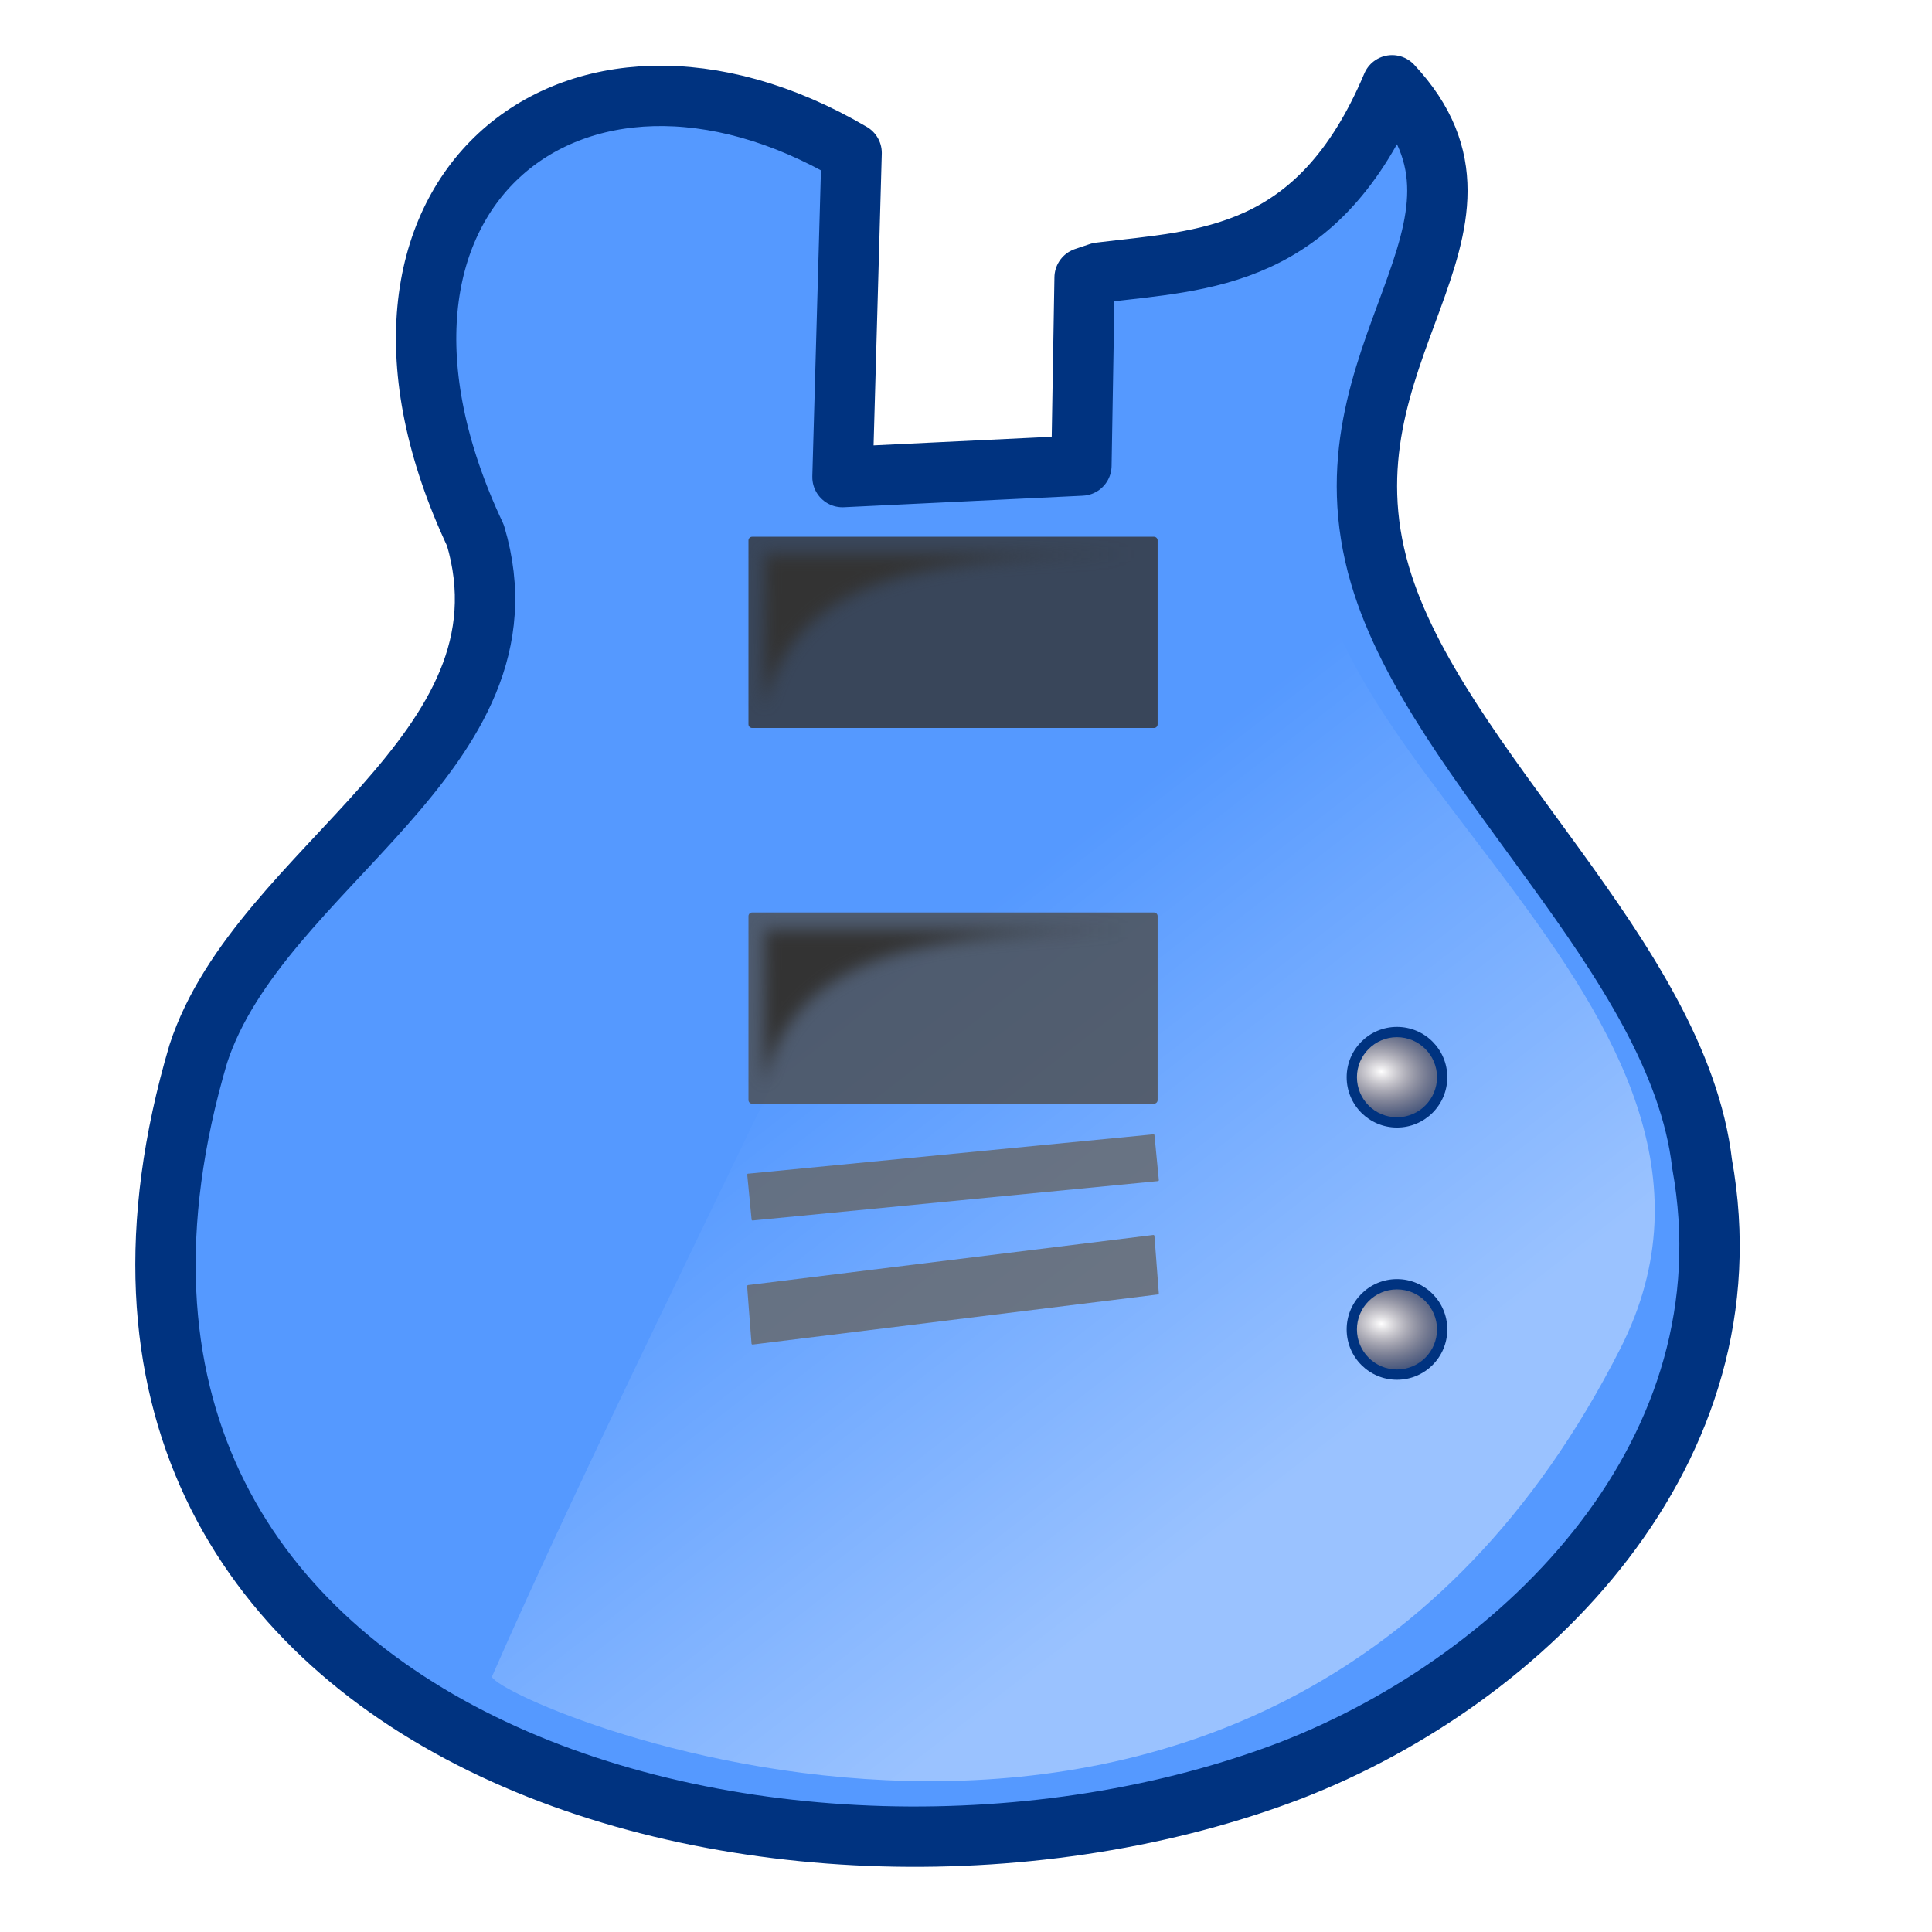
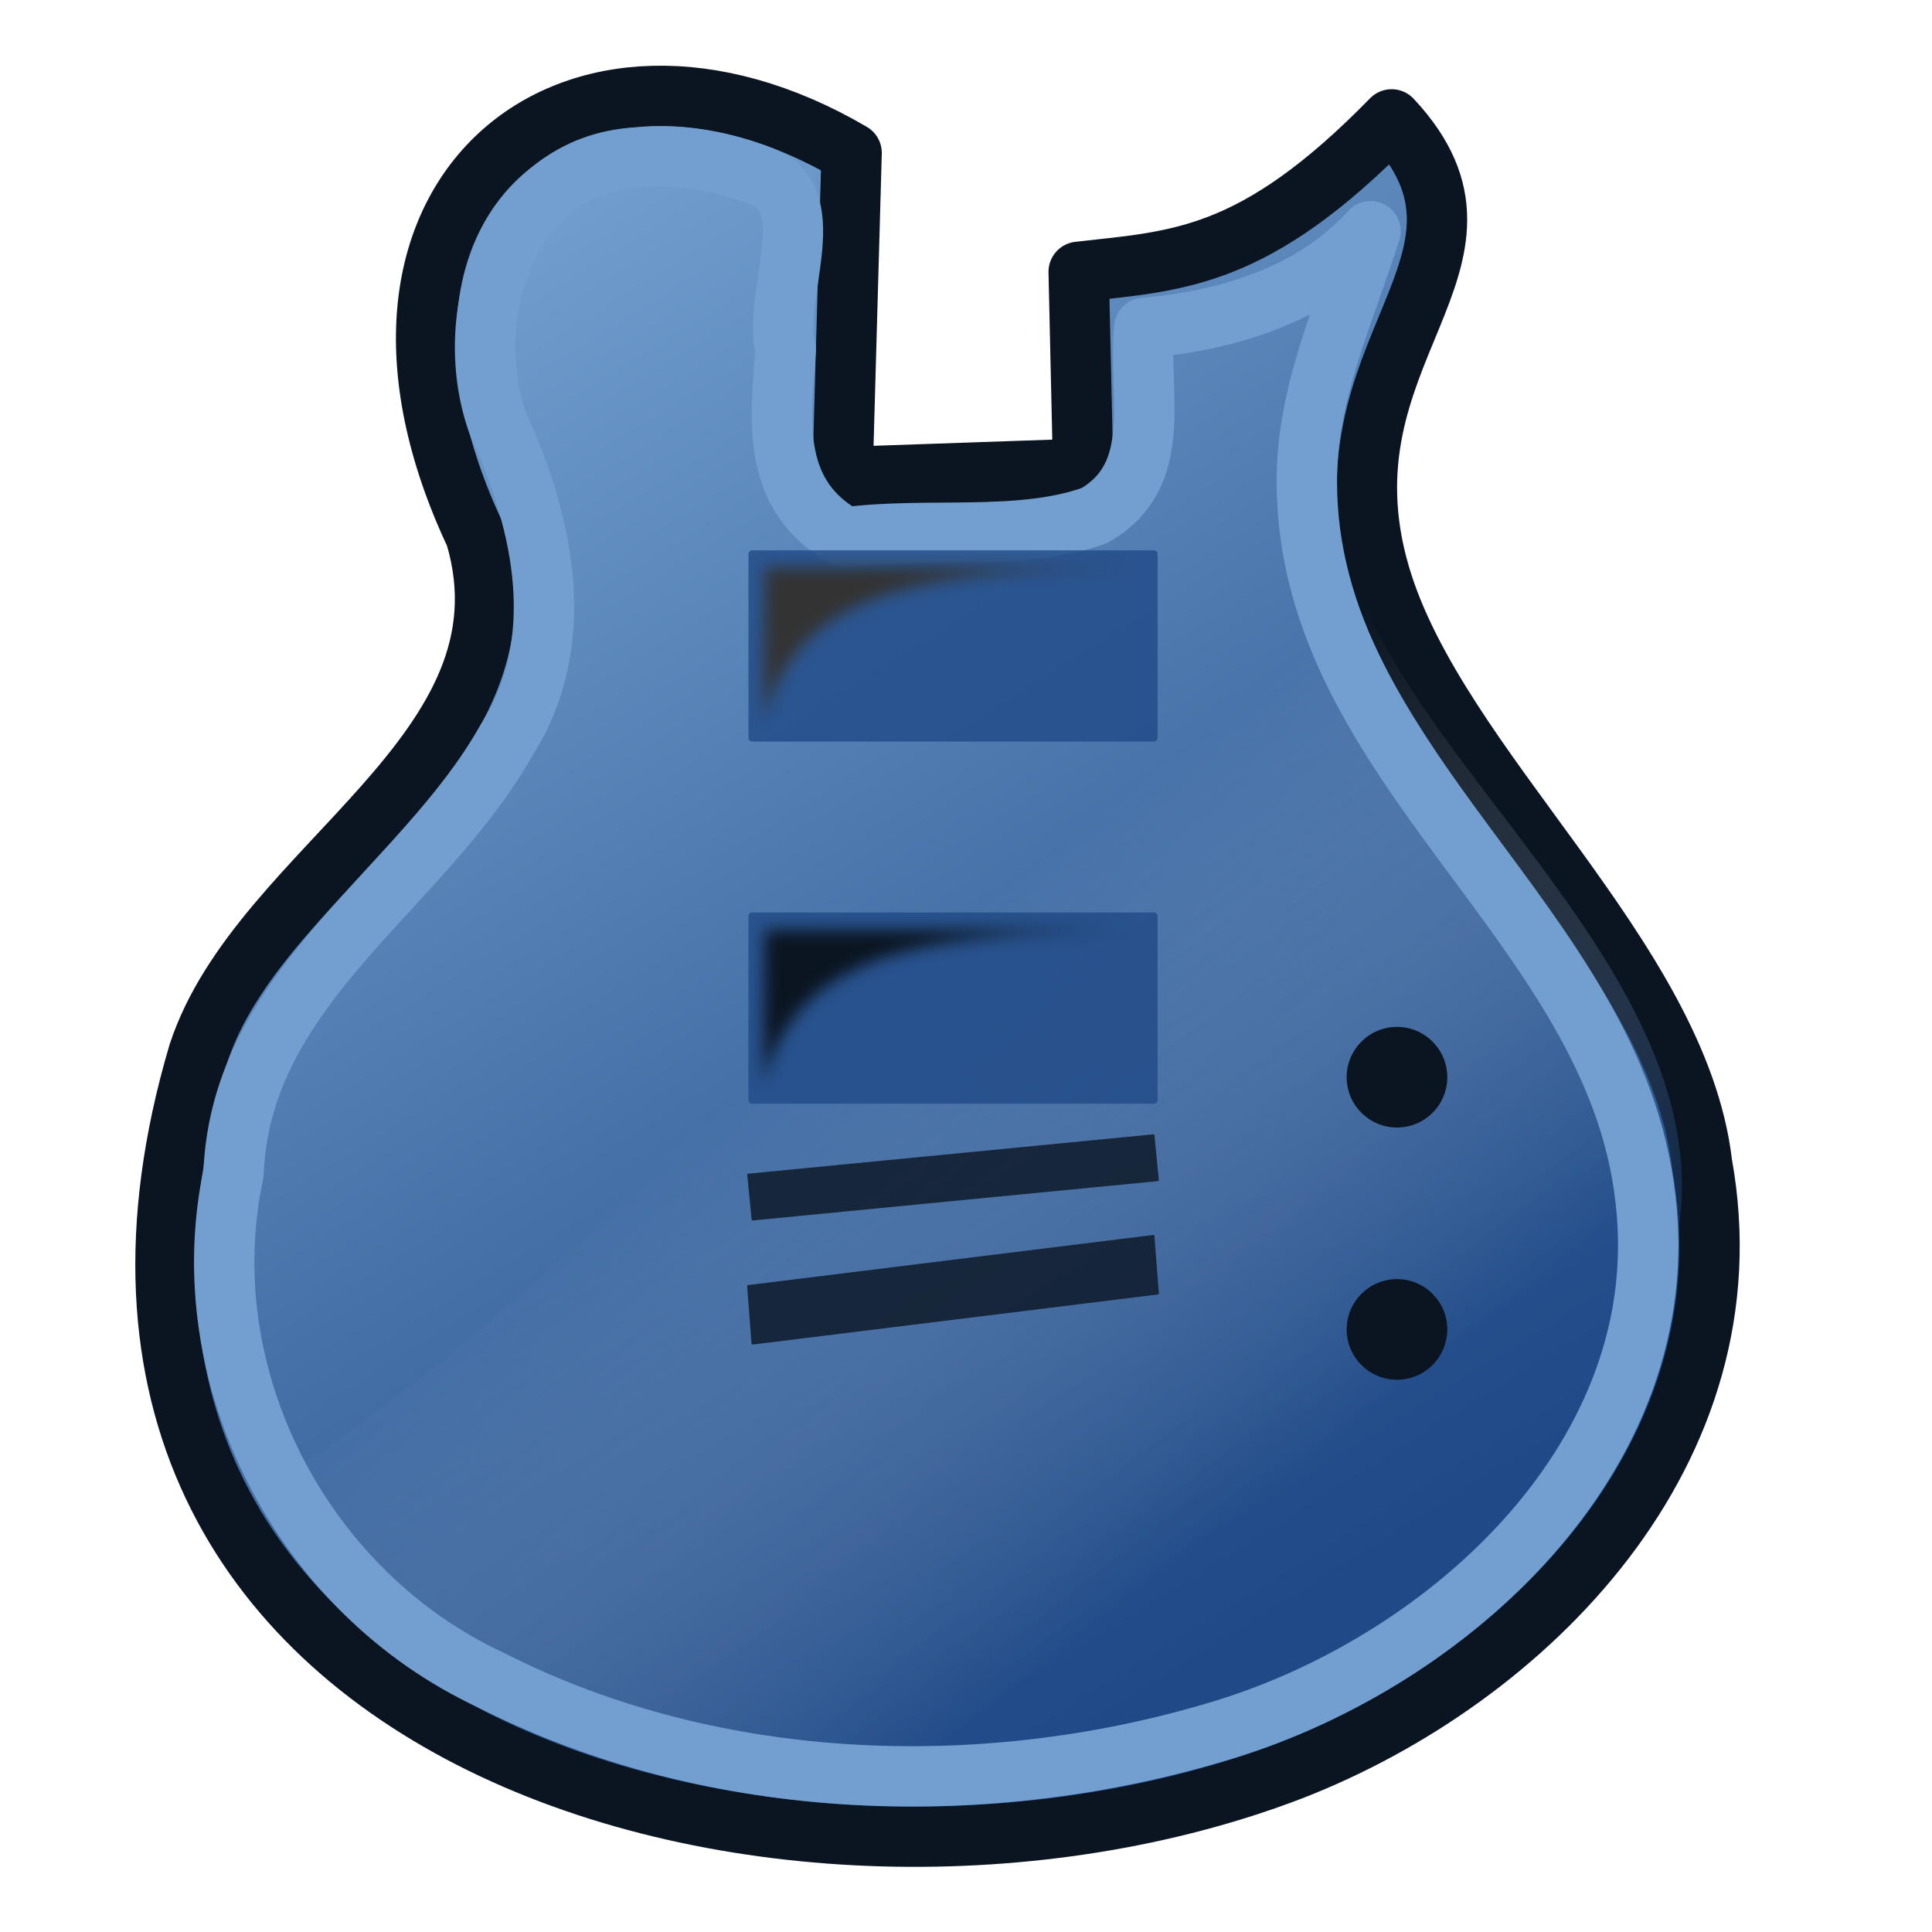
- <svg xmlns="http://www.w3.org/2000/svg" xmlns:ns1="http://www.openswatchbook.org/uri/2009/osb" xmlns:xlink="http://www.w3.org/1999/xlink" width="64" height="64" viewBox="0 0 16.933 16.933" version="1.1" id="svg8">
+ <svg xmlns="http://www.w3.org/2000/svg" xmlns:ns1="http://www.openswatchbook.org/uri/2009/osb" xmlns:xlink="http://www.w3.org/1999/xlink" id="svg8" version="1.1" viewBox="0 0 16.933 16.933" height="64" width="64">
  <defs id="defs2">
-     <linearGradient id="linearGradient2278" ns1:paint="solid">
-       <stop style="stop-color:#0000ff;stop-opacity:1;" offset="0" id="stop2276" />
+     <linearGradient id="linearGradient1036">
+       <stop id="stop1032" offset="0" style="stop-color:#204a87;stop-opacity:1;" />
+       <stop id="stop1034" offset="1" style="stop-color:#729fcf;stop-opacity:1" />
    </linearGradient>
-     <linearGradient id="linearGradient975">
-       <stop style="stop-color:#ffffff;stop-opacity:1" offset="0" id="stop971" />
-       <stop style="stop-color:#a05a2c;stop-opacity:0;" offset="1" id="stop973" />
+     <linearGradient ns1:paint="solid" id="linearGradient2278">
+       <stop id="stop2276" offset="0" style="stop-color:#0000ff;stop-opacity:1;" />
    </linearGradient>
    <linearGradient id="linearGradient919">
-       <stop style="stop-color:#ffffff;stop-opacity:1;" offset="0" id="stop915" />
-       <stop style="stop-color:#ffffff;stop-opacity:0;" offset="1" id="stop917" />
+       <stop id="stop915" offset="0" style="stop-color:#204a87;stop-opacity:1" />
+       <stop id="stop917" offset="1" style="stop-color:#ffffff;stop-opacity:0;" />
    </linearGradient>
-     <linearGradient xlink:href="#linearGradient919" id="linearGradient921" x1="11.912" y1="291.899" x2="8.737" y2="287.801" gradientUnits="userSpaceOnUse" gradientTransform="matrix(1.083344,0,0,1.083344,-0.5836716,-23.95958)" />
-     <filter style="color-interpolation-filters:sRGB" id="filter961" x="-0.051" width="1.102" y="-0.122" height="1.244">
-       <feGaussianBlur stdDeviation="0.064" id="feGaussianBlur963" />
+     <linearGradient gradientTransform="matrix(1.083344,0,0,1.083344,-0.3428732,-24.17801)" gradientUnits="userSpaceOnUse" y2="287.801" x2="8.737" y1="291.899" x1="11.912" id="linearGradient921" xlink:href="#linearGradient919" />
+     <filter height="1.244" y="-0.122" width="1.102" x="-0.051" id="filter961" style="color-interpolation-filters:sRGB">
+       <feGaussianBlur id="feGaussianBlur963" stdDeviation="0.064" />
    </filter>
-     <radialGradient xlink:href="#linearGradient975" id="radialGradient977" cx="12.573" cy="289.95" fx="12.573" fy="289.95" r="0.441" gradientUnits="userSpaceOnUse" gradientTransform="matrix(2.009878,0.2301297,-0.1650871,1.441817,35.23342,-130.96)" />
-     <radialGradient xlink:href="#linearGradient975" id="radialGradient989" gradientUnits="userSpaceOnUse" gradientTransform="matrix(2.009878,0.2301297,-0.1650871,1.441817,35.23342,-130.96)" cx="12.573" cy="289.95" fx="12.573" fy="289.95" r="0.441" />
+     <linearGradient gradientUnits="userSpaceOnUse" y2="281.585" x2="4.753" y1="293.6" x1="12.218" id="linearGradient1038" xlink:href="#linearGradient1036" />
  </defs>
-   <g id="layer1" transform="translate(0,-280.0666)">
-     <path style="fill:#5599ff;fill-opacity:1;stroke:#003380;stroke-width:0.529;stroke-linecap:butt;stroke-linejoin:round;stroke-miterlimit:4;stroke-dasharray:none;stroke-opacity:1" d="m 9.506,282.5 -0.028,1.647 -2.094,0.101 0.08,-2.841 c -2.439,-1.431 -4.702,0.37 -3.297,3.352 0.566,1.908 -1.891,2.895 -2.429,4.544 -1.795,6.078 5.226,7.951 9.584,6.277 2.059,-0.802 4.05,-2.796 3.596,-5.312 -0.211,-1.816 -2.325,-3.469 -2.823,-5.16 -0.578,-1.966 1.279,-3.039 0.106,-4.294 -0.646,1.534 -1.648,1.529 -2.564,1.642 z" id="path847" />
-     <rect style="opacity:0.805;fill:#333333;stroke:none;stroke-width:0.529;stroke-linecap:butt;stroke-linejoin:round;stroke-miterlimit:4;stroke-dasharray:none" id="rect857" width="3.586" height="1.676" x="6.56" y="284.771" ry="0.032" />
-     <path style="opacity:0.403;fill:url(#linearGradient921);fill-opacity:1;stroke:none;stroke-width:0.265px;stroke-linecap:butt;stroke-linejoin:miter;stroke-opacity:1" d="m 9.881,282.331 c -0.172,1.582 -4.018,8.883 -5.57,12.432 0.11,0.263 6.84,3.136 9.891,-2.878 1.518,-2.992 -3.227,-5.293 -2.639,-7.615 0.588,-2.322 1.013,-2.356 0.552,-2.144 -1.145,0.525 -2.268,0.247 -2.234,0.206 z" id="path913" />
-     <rect ry="0.032" y="288.064" x="6.56" height="1.676" width="3.586" id="rect859" style="opacity:0.805;fill:#4d4d4d;stroke:none;stroke-width:0.529;stroke-linecap:butt;stroke-linejoin:round;stroke-miterlimit:4;stroke-dasharray:none" />
-     <rect style="opacity:0.805;fill:#666666;stroke:none;stroke-width:0.529;stroke-linecap:butt;stroke-linejoin:round;stroke-miterlimit:4;stroke-dasharray:none" id="rect861" width="3.586" height="0.412" x="-21.556" y="289.627" ry="0.008" transform="rotate(-5.548467)" />
-     <rect transform="matrix(0.9924453,-0.1226878,0.07611415,0.9970991,0,0)" ry="0.01" y="290.251" x="-15.663" height="0.523" width="3.597" id="rect863" style="opacity:0.805;fill:#666666;stroke:none;stroke-width:0.529;stroke-linecap:butt;stroke-linejoin:round;stroke-miterlimit:4;stroke-dasharray:none" />
-     <path style="fill:#333333;stroke:none;stroke-width:0.244px;stroke-linecap:butt;stroke-linejoin:miter;stroke-opacity:1;filter:url(#filter961)" d="m 6.716,285.119 0.01,1.259 h 3 c -1.361,-0.037 -2.748,-0.045 -3.011,-1.259 z" id="path923" transform="matrix(1.083344,0,0,-1.083344,-0.583672,595.1678)" />
-     <path id="path965" d="m 6.716,288.16 0.01,1.259 h 3 c -1.361,-0.037 -2.748,-0.045 -3.011,-1.259 z" style="fill:#333333;stroke:none;stroke-width:0.244px;stroke-linecap:butt;stroke-linejoin:miter;stroke-opacity:1;filter:url(#filter961)" transform="matrix(1.083344,0,0,-1.083344,-0.583672,601.7562)" />
-     <g id="g981" transform="translate(-0.5291667,-0.5291666)">
-       <circle r="0.441" cy="290.037" cx="12.773" id="path967" style="opacity:1;fill:#003380;stroke:none;stroke-width:0.529;stroke-linecap:butt;stroke-linejoin:round;stroke-miterlimit:4;stroke-dasharray:none" />
-       <circle style="opacity:1;fill:url(#radialGradient977);fill-opacity:1;stroke:none;stroke-width:0.529;stroke-linecap:butt;stroke-linejoin:round;stroke-miterlimit:4;stroke-dasharray:none" id="circle969" cx="12.773" cy="290.037" r="0.351" />
+   <g transform="translate(0,-280.0666)" id="layer1">
+     <path id="path847" d="m 9.493,284.175 -2.109,0.073 0.08,-2.841 c -2.439,-1.431 -4.702,0.37 -3.297,3.352 0.566,1.908 -1.891,2.895 -2.429,4.544 -1.795,6.078 5.226,7.951 9.584,6.277 2.059,-0.802 4.05,-2.796 3.596,-5.312 -0.211,-1.816 -2.325,-3.469 -2.823,-5.16 -0.578,-1.966 1.275,-2.74 0.102,-3.995 -1.205,1.234 -1.873,1.237 -2.743,1.336 z" style="fill:url(#linearGradient1038);fill-opacity:1;stroke:#0b1521;stroke-width:0.529;stroke-linecap:butt;stroke-linejoin:round;stroke-miterlimit:4;stroke-dasharray:none;stroke-opacity:1" />
+     <path id="path913" d="m 10.122,282.113 c -0.172,1.582 -1.959,7.031 -7.467,10.782 -0.41,1.36 8.29,5.73 11.788,-1.228 1.507,-2.997 -3.227,-5.293 -2.639,-7.615 0.588,-2.322 1.013,-2.356 0.552,-2.144 -1.145,0.525 -2.268,0.247 -2.234,0.206 z" style="opacity:0.403;fill:url(#linearGradient921);fill-opacity:1;stroke:none;stroke-width:0.265px;stroke-linecap:butt;stroke-linejoin:miter;stroke-opacity:1" />
+     <rect style="opacity:0.805;fill:#204a87;stroke:none;stroke-width:0.529;stroke-linecap:butt;stroke-linejoin:round;stroke-miterlimit:4;stroke-dasharray:none" id="rect859" width="3.586" height="1.676" x="6.56" y="288.064" ry="0.032" />
+     <rect transform="rotate(-5.548467)" ry="0.008" y="289.627" x="-21.556" height="0.412" width="3.586" id="rect861" style="opacity:0.805;fill:#0b1521;stroke:none;stroke-width:0.529;stroke-linecap:butt;stroke-linejoin:round;stroke-miterlimit:4;stroke-dasharray:none" />
+     <rect style="opacity:0.805;fill:#0b1521;stroke:none;stroke-width:0.529;stroke-linecap:butt;stroke-linejoin:round;stroke-miterlimit:4;stroke-dasharray:none" id="rect863" width="3.597" height="0.523" x="-15.663" y="290.251" ry="0.01" transform="matrix(0.9924453,-0.1226878,0.07611415,0.9970991,0,0)" />
+     <path transform="matrix(1.083344,0,0,-1.083344,-0.583672,601.7562)" style="fill:#0b1521;stroke:none;stroke-width:0.244px;stroke-linecap:butt;stroke-linejoin:miter;stroke-opacity:1;filter:url(#filter961)" d="m 6.716,288.16 0.01,1.259 h 3 c -1.361,-0.037 -2.748,-0.045 -3.011,-1.259 z" id="path965" />
+     <g style="fill:#0b1521" transform="translate(-0.5291667,-0.5291666)" id="g981">
+       <circle style="opacity:1;fill:#0b1521;stroke:none;stroke-width:0.529;stroke-linecap:butt;stroke-linejoin:round;stroke-miterlimit:4;stroke-dasharray:none" id="path967" cx="12.773" cy="290.037" r="0.441" />
+       <circle r="0.351" cy="290.037" cx="12.773" id="circle969" style="opacity:1;fill:#0b1521;fill-opacity:1;stroke:none;stroke-width:0.529;stroke-linecap:butt;stroke-linejoin:round;stroke-miterlimit:4;stroke-dasharray:none" />
    </g>
-     <g id="g987" transform="translate(-0.5291667,1.681476)">
-       <circle style="opacity:1;fill:#003380;stroke:none;stroke-width:0.529;stroke-linecap:butt;stroke-linejoin:round;stroke-miterlimit:4;stroke-dasharray:none" id="circle983" cx="12.773" cy="290.037" r="0.441" />
-       <circle r="0.351" cy="290.037" cx="12.773" id="circle985" style="opacity:1;fill:url(#radialGradient989);fill-opacity:1;stroke:none;stroke-width:0.529;stroke-linecap:butt;stroke-linejoin:round;stroke-miterlimit:4;stroke-dasharray:none" />
+     <g style="fill:#0b1521" transform="translate(-0.5291667,1.681476)" id="g987">
+       <circle r="0.441" cy="290.037" cx="12.773" id="circle983" style="opacity:1;fill:#0b1521;stroke:none;stroke-width:0.529;stroke-linecap:butt;stroke-linejoin:round;stroke-miterlimit:4;stroke-dasharray:none" />
+       <circle style="opacity:1;fill:#0b1521;fill-opacity:1;stroke:none;stroke-width:0.529;stroke-linecap:butt;stroke-linejoin:round;stroke-miterlimit:4;stroke-dasharray:none" id="circle985" cx="12.773" cy="290.037" r="0.351" />
    </g>
+     <path d="m 5.586,281.447 c -1.141,0.06 -1.568,1.415 -1.213,2.355 0.395,0.863 0.615,1.898 0.064,2.756 -0.737,1.308 -2.325,2.145 -2.39,3.79 -0.382,1.789 0.606,3.677 2.254,4.443 1.985,1.009 4.383,1.062 6.429,0.435 1.984,-0.608 3.961,-2.417 3.691,-4.658 -0.271,-2.397 -2.964,-3.788 -2.967,-6.274 -0.007,-0.771 0.329,-1.48 0.558,-2.201 -0.503,0.557 -1.257,0.785 -1.984,0.848 -0.054,0.586 0.182,1.292 -0.436,1.644 -0.649,0.235 -1.468,0.097 -2.181,0.192 -0.647,-0.358 -0.581,-1.003 -0.524,-1.644 -0.123,-0.467 0.325,-1.299 -0.196,-1.515 -0.349,-0.138 -0.729,-0.207 -1.104,-0.17 z" style="fill:none;fill-opacity:1;stroke:#729fcf;stroke-width:0.529;stroke-linecap:butt;stroke-linejoin:round;stroke-miterlimit:4;stroke-dasharray:none;stroke-opacity:1" id="path1027" />
+     <rect ry="0.032" y="284.89" x="6.56" height="1.676" width="3.586" id="rect857" style="opacity:0.805;fill:#204a87;stroke:none;stroke-width:0.529;stroke-linecap:butt;stroke-linejoin:round;stroke-miterlimit:4;stroke-dasharray:none" />
+     <path transform="matrix(1.083344,0,0,-1.083344,-0.583672,595.2863)" id="path923" d="m 6.716,285.119 0.01,1.259 h 3 c -1.361,-0.037 -2.748,-0.045 -3.011,-1.259 z" style="fill:#333333;stroke:none;stroke-width:0.244px;stroke-linecap:butt;stroke-linejoin:miter;stroke-opacity:1;filter:url(#filter961)" />
  </g>
</svg>
